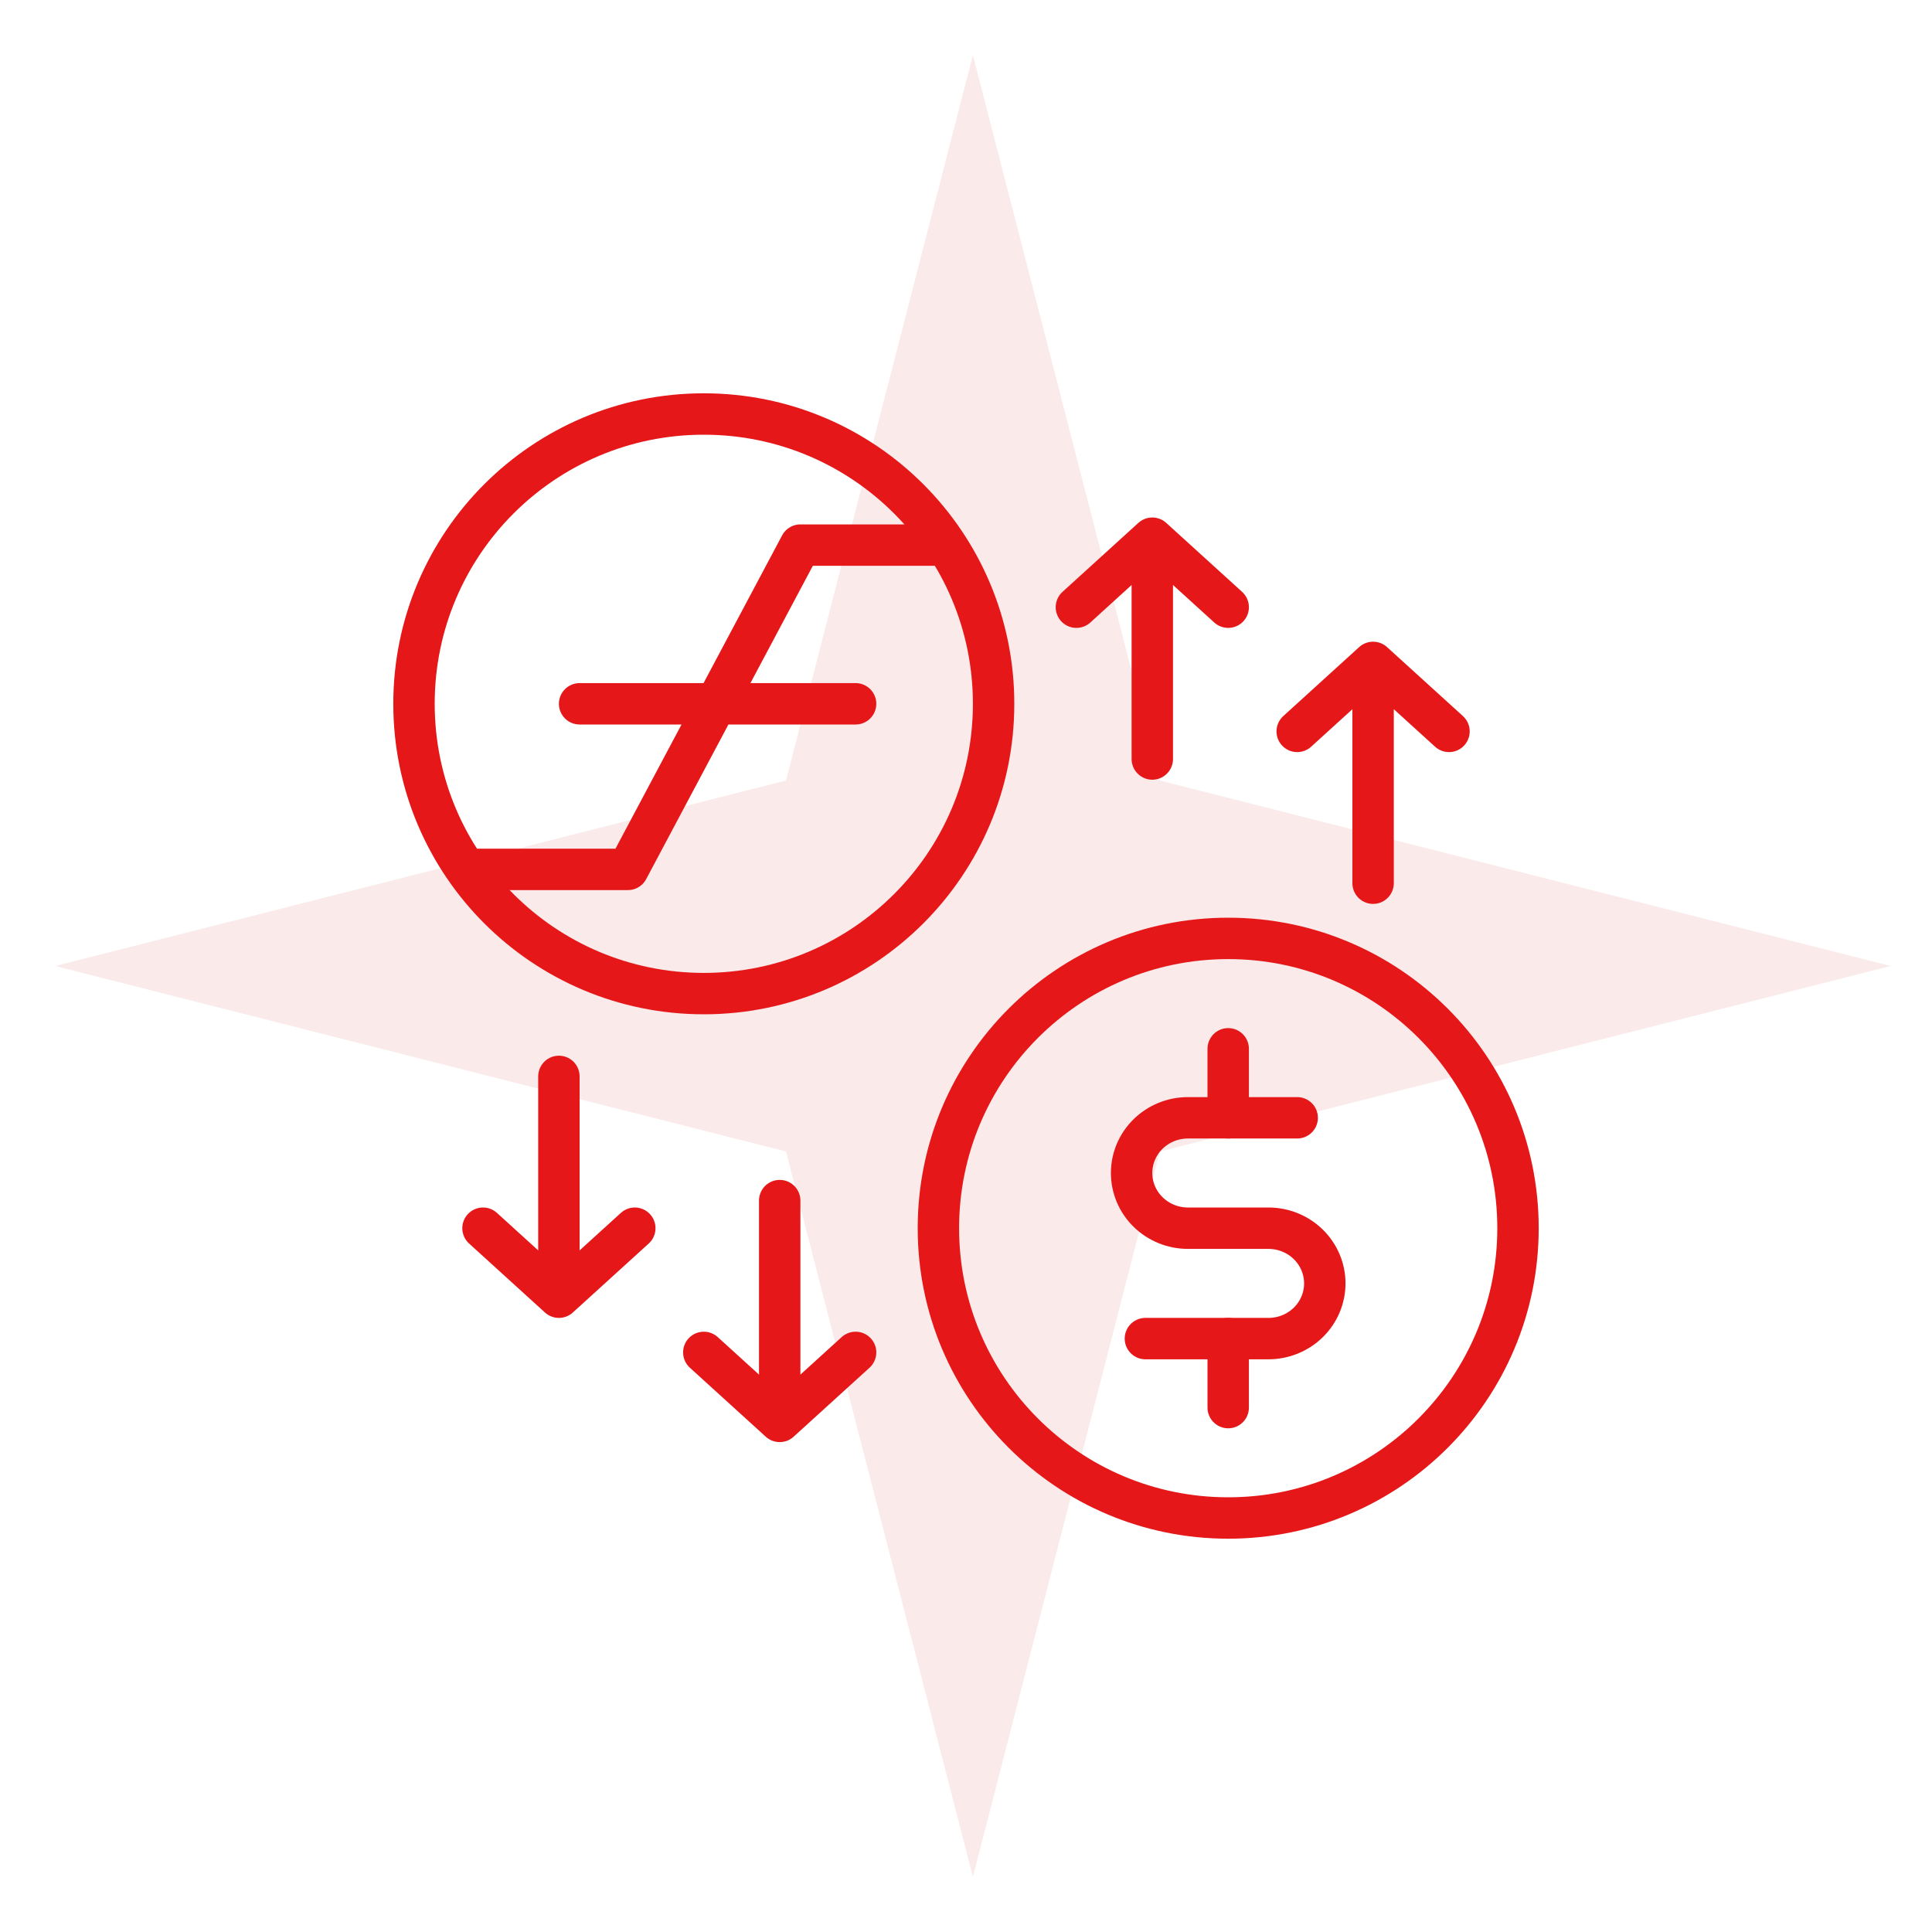
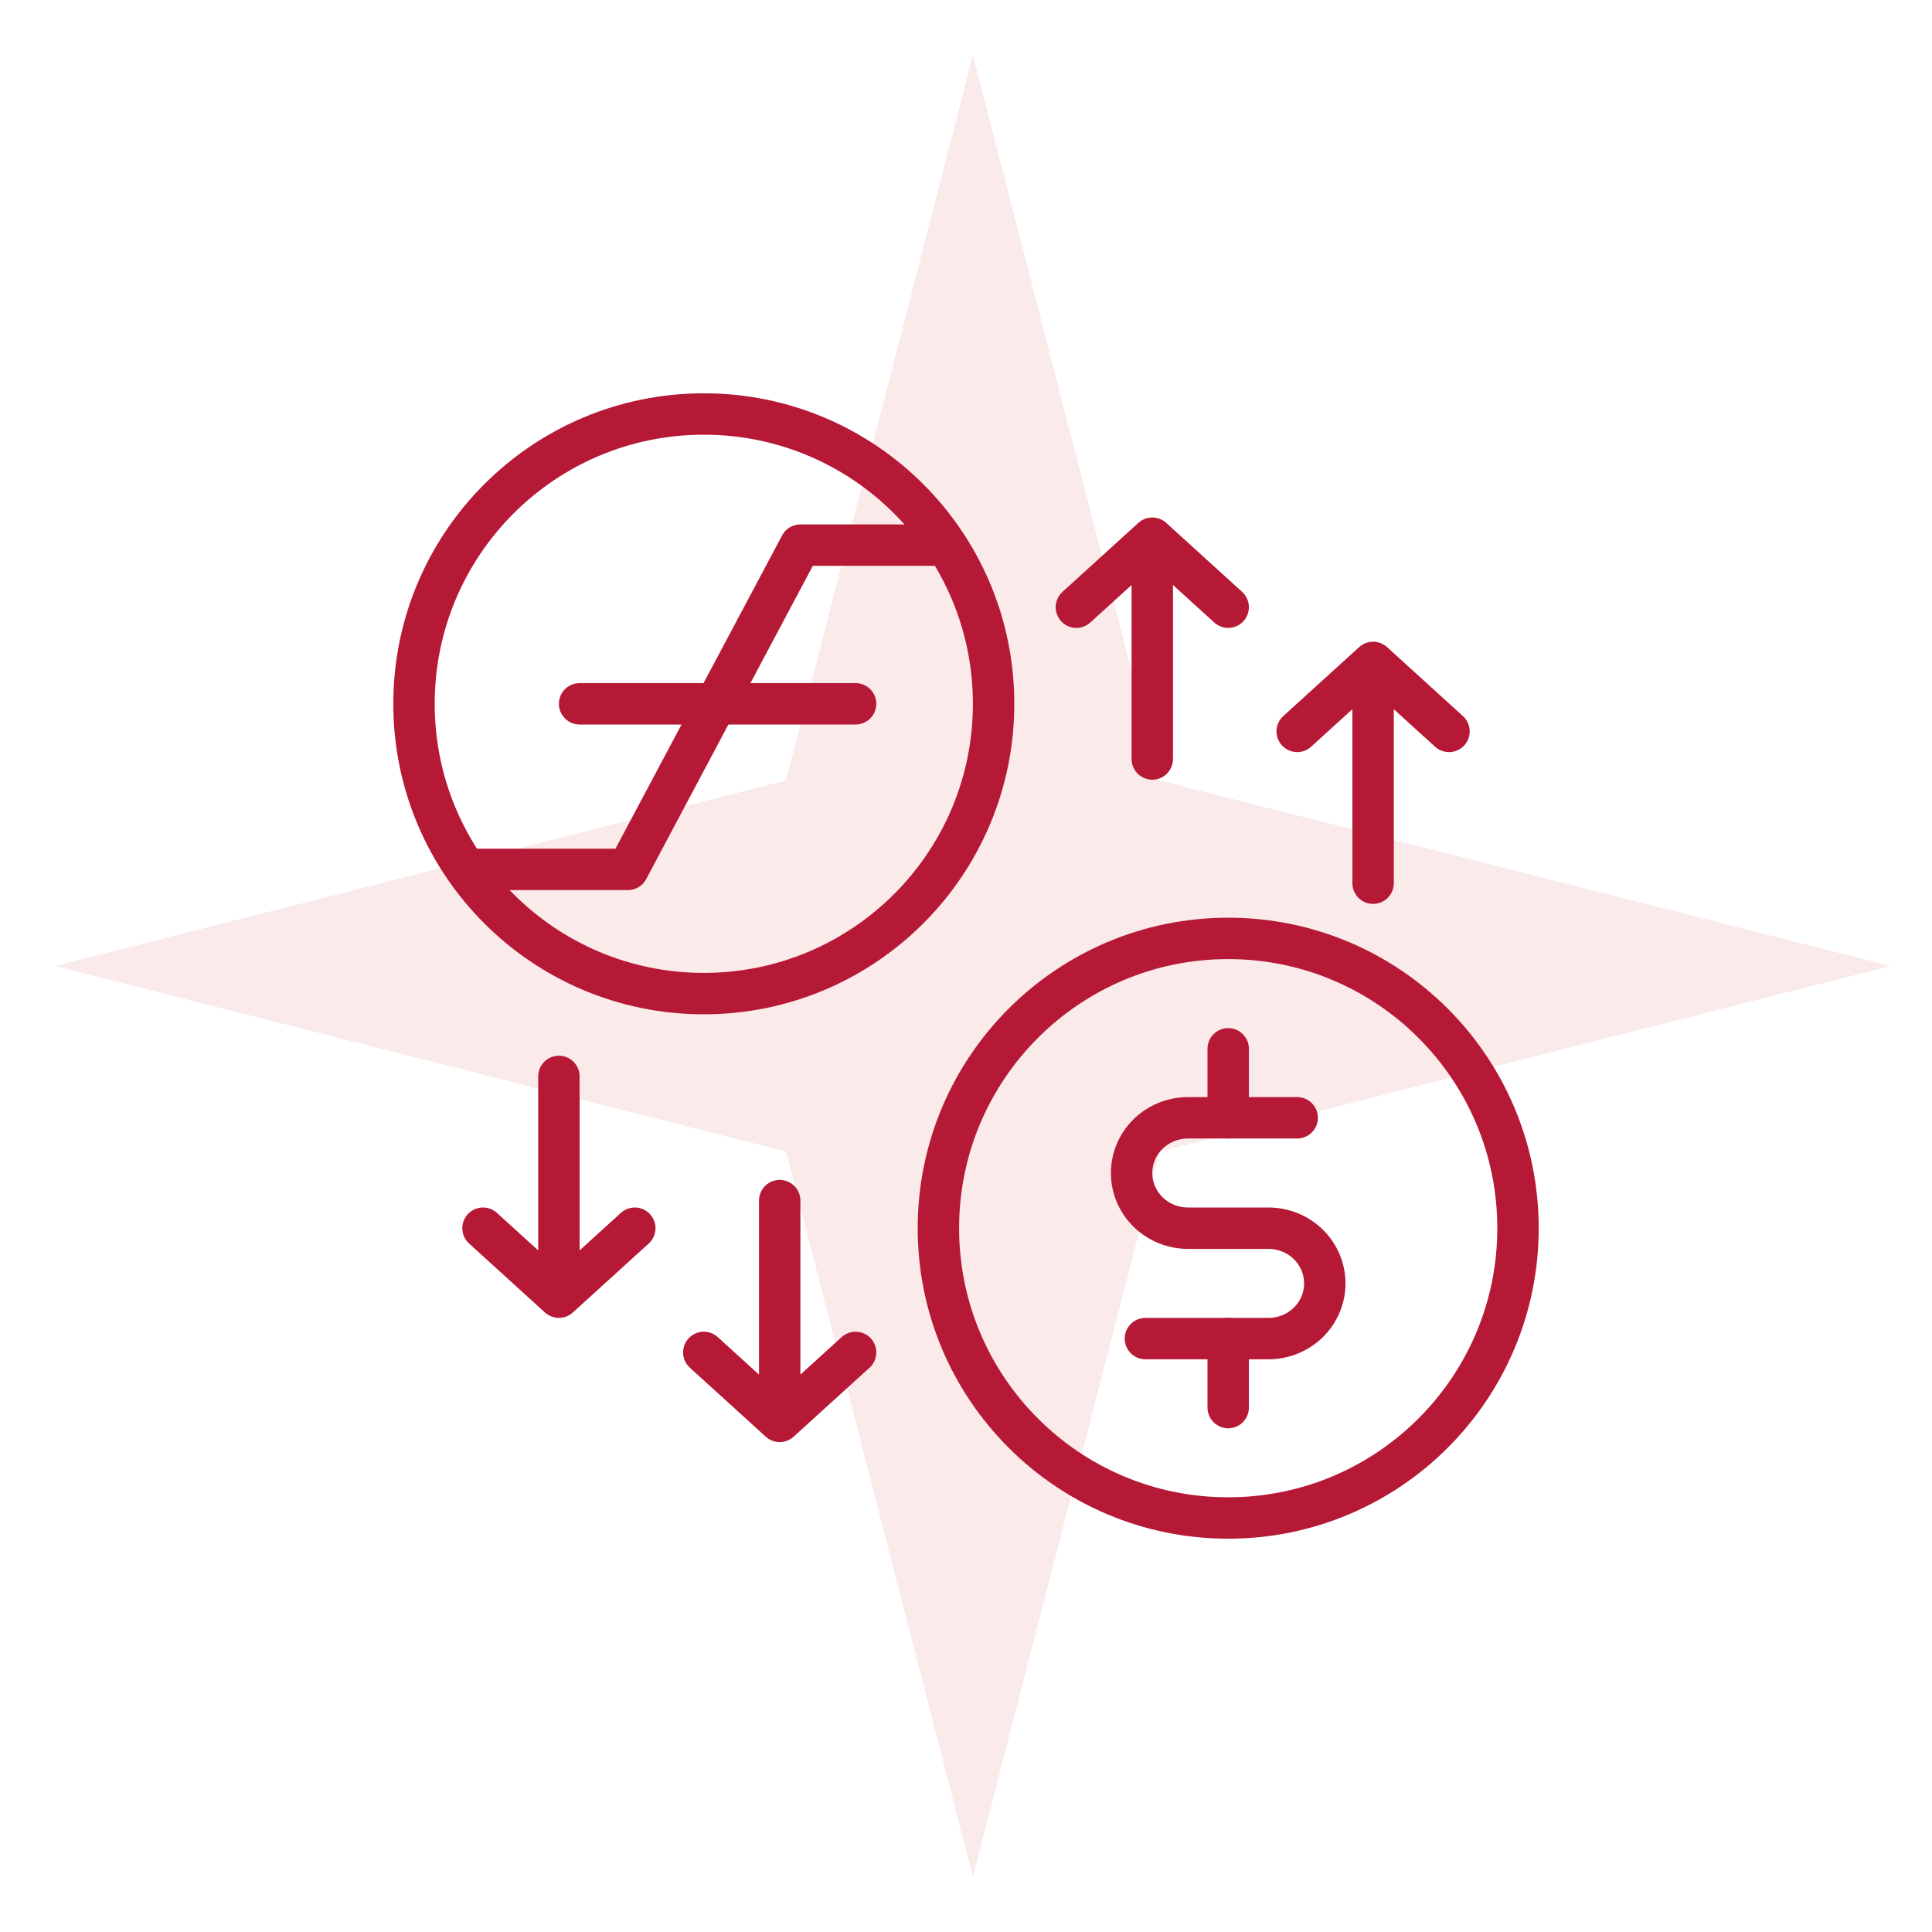
<svg xmlns="http://www.w3.org/2000/svg" width="140" height="140" viewBox="0 0 140 140" fill="none">
  <path d="M84.043 56.559L70.5 4L56.957 56.559L4 70L56.957 83.441L70.5 136L84.043 83.441L137 70L84.043 56.559Z" fill="#FAEAEA" />
-   <path d="M99.5 64V48M99.5 48L105 53M99.5 48L94 53" stroke="#E51718" stroke-width="3" stroke-linecap="round" stroke-linejoin="round" />
-   <path d="M40.5 78L40.5 94M40.5 94L35 89M40.5 94L46 89" stroke="#E51718" stroke-width="3" stroke-linecap="round" stroke-linejoin="round" />
-   <path d="M83.5 55V39M83.5 39L89 44M83.5 39L78 44" stroke="#E51718" stroke-width="3" stroke-linecap="round" stroke-linejoin="round" />
-   <path d="M56.5 87L56.5 103M56.5 103L51 98M56.5 103L62 98" stroke="#E51718" stroke-width="3" stroke-linecap="round" stroke-linejoin="round" />
-   <path d="M34 63H45.5L58 39.5H68M42 51H62" stroke="#E51718" stroke-width="3" stroke-linecap="round" stroke-linejoin="round" />
-   <circle cx="51" cy="51" r="21" stroke="#E51718" stroke-width="3" />
-   <circle cx="89" cy="89" r="21" stroke="#E51718" stroke-width="3" />
-   <path d="M89 76L89 81" stroke="#E51718" stroke-width="3" stroke-linecap="round" stroke-linejoin="round" />
-   <path d="M89 97L89 102" stroke="#E51718" stroke-width="3" stroke-linecap="round" stroke-linejoin="round" />
-   <path d="M83 97H91.917C93 97 94.038 96.579 94.804 95.828C95.57 95.078 96 94.061 96 93C96 91.939 95.57 90.922 94.804 90.172C94.038 89.421 93 89 91.917 89H86.083C85 89 83.962 88.579 83.196 87.828C82.43 87.078 82 86.061 82 85C82 83.939 82.43 82.922 83.196 82.172C83.962 81.421 85 81 86.083 81C86.083 81 90.908 81 94 81" stroke="#E51718" stroke-width="3" stroke-linecap="round" stroke-linejoin="round" />
+   <path d="M99.5 64V48M99.5 48L105 53M99.5 48L94 53" stroke="#B61936" stroke-width="3" stroke-linecap="round" stroke-linejoin="round" />
+   <path d="M40.5 78L40.5 94M40.5 94L35 89M40.5 94L46 89" stroke="#B61936" stroke-width="3" stroke-linecap="round" stroke-linejoin="round" />
+   <path d="M83.5 55V39M83.5 39L89 44M83.5 39L78 44" stroke="#B61936" stroke-width="3" stroke-linecap="round" stroke-linejoin="round" />
+   <path d="M56.5 87L56.5 103M56.5 103L51 98M56.5 103L62 98" stroke="#B61936" stroke-width="3" stroke-linecap="round" stroke-linejoin="round" />
+   <path d="M34 63H45.5L58 39.5H68M42 51H62" stroke="#B61936" stroke-width="3" stroke-linecap="round" stroke-linejoin="round" />
+   <circle cx="51" cy="51" r="21" stroke="#B61936" stroke-width="3" />
+   <circle cx="89" cy="89" r="21" stroke="#B61936" stroke-width="3" />
+   <path d="M89 76L89 81" stroke="#B61936" stroke-width="3" stroke-linecap="round" stroke-linejoin="round" />
+   <path d="M89 97L89 102" stroke="#B61936" stroke-width="3" stroke-linecap="round" stroke-linejoin="round" />
+   <path d="M83 97H91.917C93 97 94.038 96.579 94.804 95.828C95.57 95.078 96 94.061 96 93C96 91.939 95.57 90.922 94.804 90.172C94.038 89.421 93 89 91.917 89H86.083C85 89 83.962 88.579 83.196 87.828C82.43 87.078 82 86.061 82 85C82 83.939 82.43 82.922 83.196 82.172C83.962 81.421 85 81 86.083 81C86.083 81 90.908 81 94 81" stroke="#B61936" stroke-width="3" stroke-linecap="round" stroke-linejoin="round" />
</svg>
